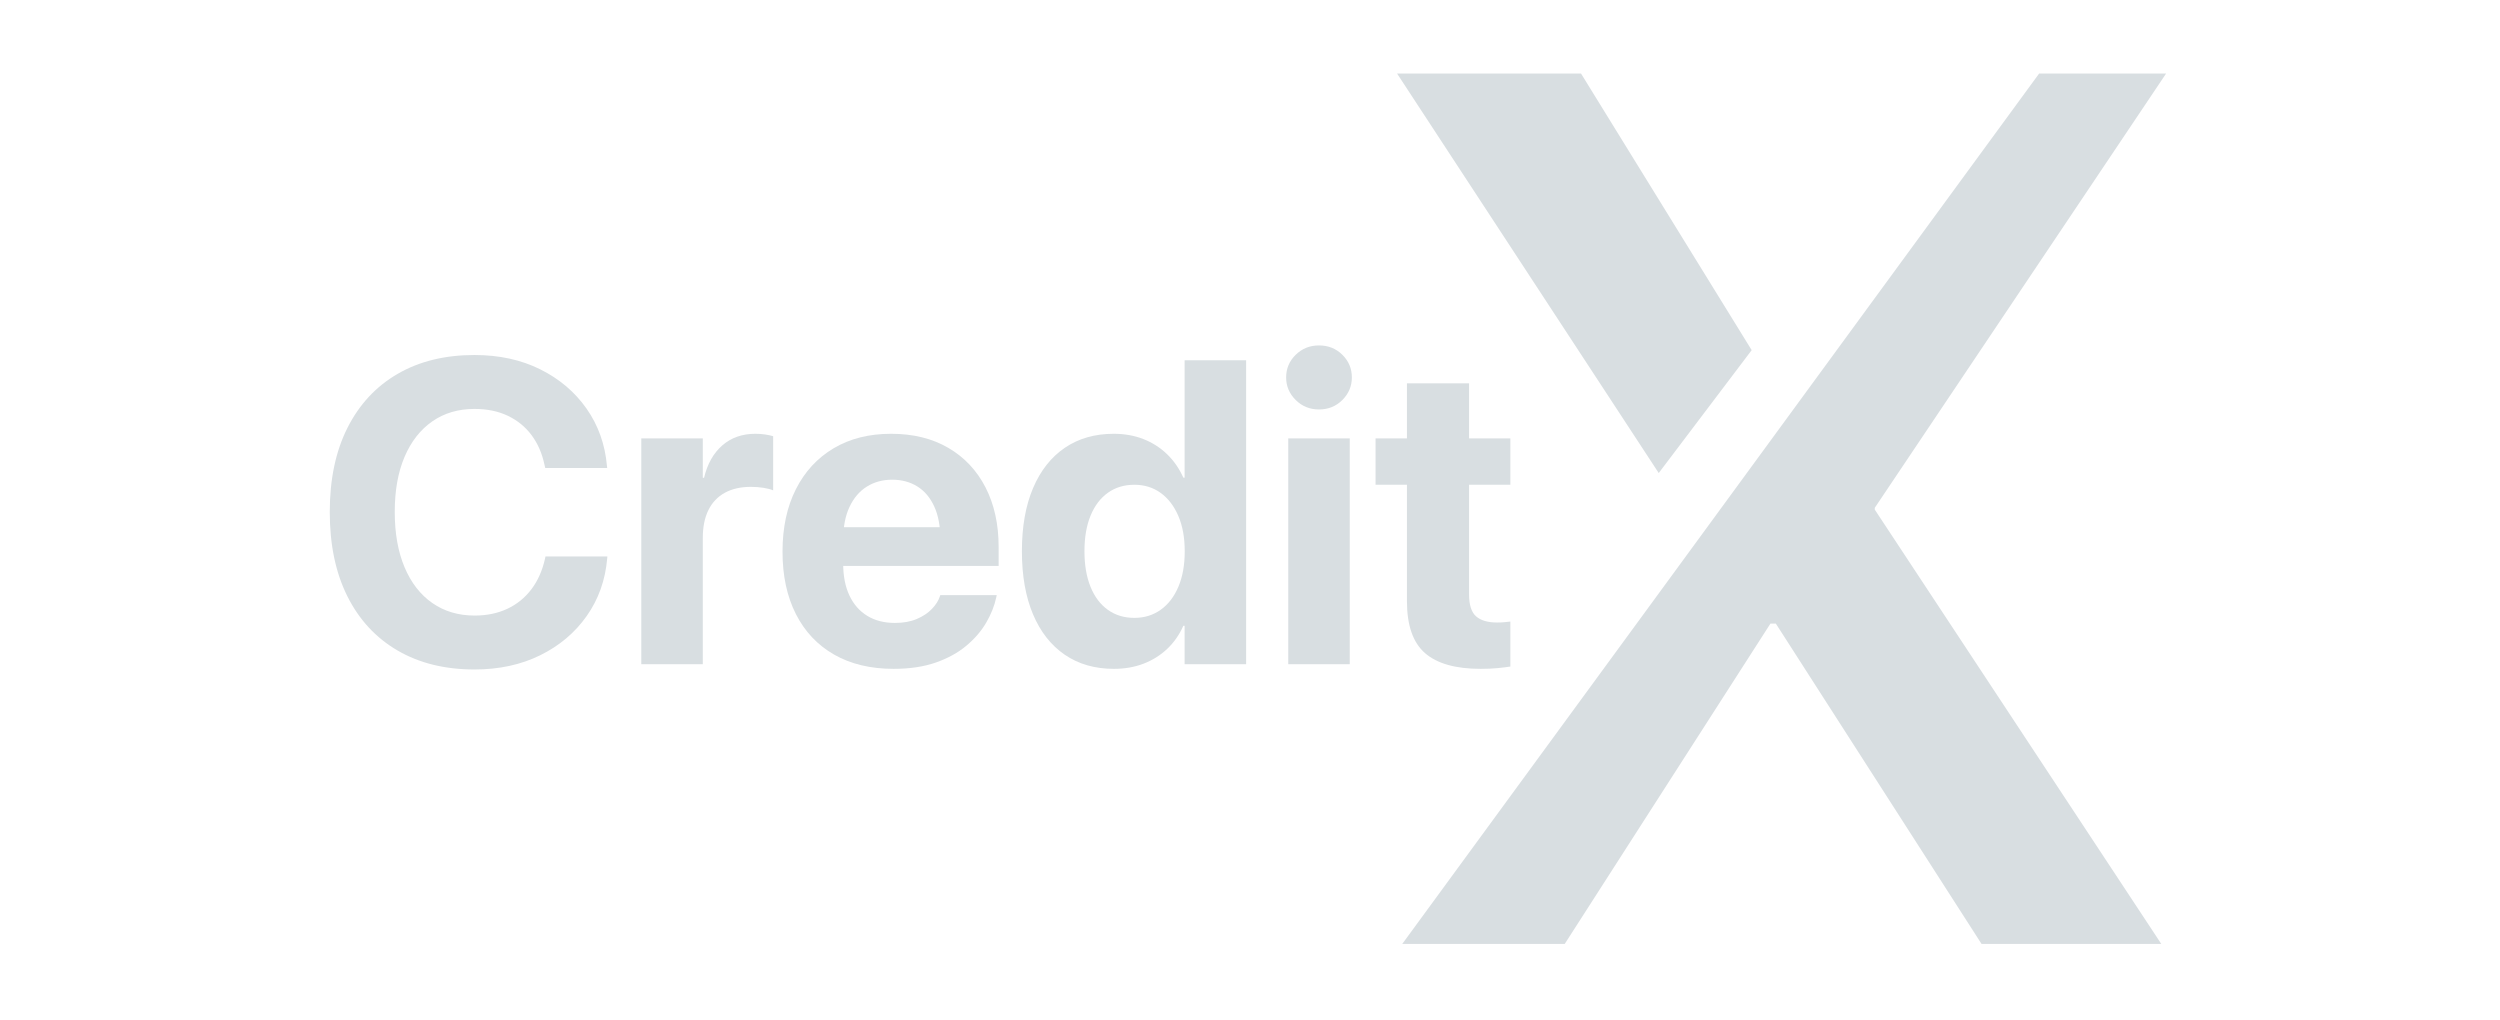
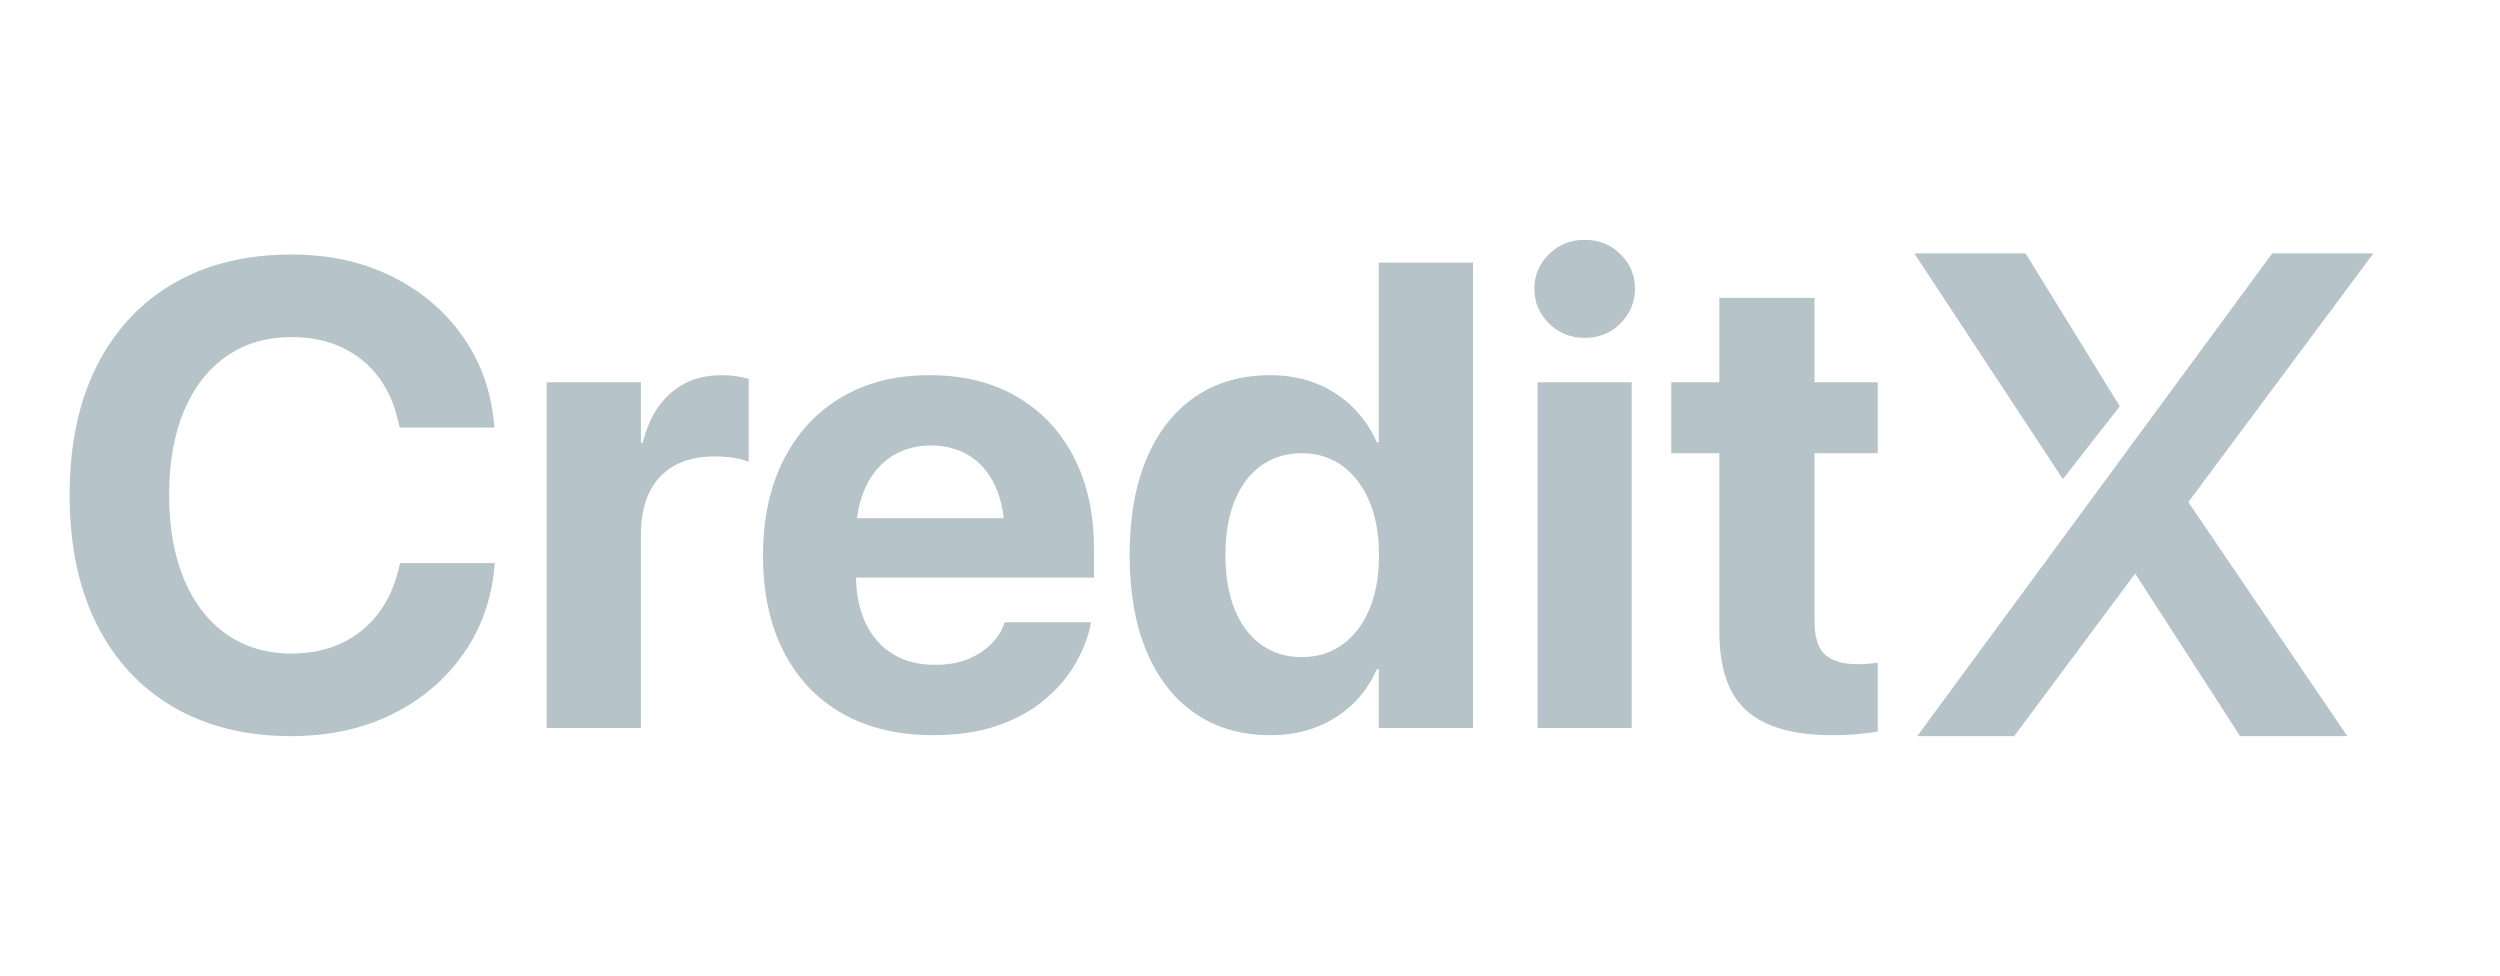
- <svg xmlns="http://www.w3.org/2000/svg" xmlns:xlink="http://www.w3.org/1999/xlink" width="510px" height="208px" viewBox="0 0 510 208" version="1.1">
+ <svg xmlns="http://www.w3.org/2000/svg" xmlns:xlink="http://www.w3.org/1999/xlink" width="333px" height="130px" viewBox="0 0 333 130" version="1.1">
  <defs>
-     <path d="M0,0 L510,0 L510,208 L0,208 L0,0 Z" id="path-1" />
+     <path d="M0,0 L333,0 L333,130 L0,130 L0,0 Z" id="path-1" />
  </defs>
-   <g id="Logo-Black-Copy-2" stroke="none" fill="none" xlink:href="#path-1" fill-rule="evenodd" stroke-width="1">
-     <g id="Credit" transform="translate(64, 51.5)" fill="#D8DEE1">
-       <path d="M32.793,85.074 C26.763,85.074 21.535,83.785 17.109,81.207 C12.684,78.629 9.271,74.944 6.872,70.153 C4.473,65.362 3.273,59.637 3.273,52.977 L3.273,52.934 C3.273,46.273 4.477,40.555 6.883,35.778 C9.289,31.002 12.701,27.331 17.12,24.768 C21.539,22.204 26.763,20.922 32.793,20.922 C37.82,20.922 42.293,21.896 46.21,23.844 C50.127,25.792 53.278,28.466 55.663,31.868 C58.048,35.27 59.434,39.169 59.82,43.566 L59.863,43.975 L47.23,43.975 L47.059,43.244 C46.572,40.952 45.698,38.962 44.438,37.271 C43.177,35.581 41.569,34.267 39.614,33.329 C37.659,32.391 35.385,31.922 32.793,31.922 C29.484,31.922 26.613,32.771 24.178,34.468 C21.743,36.165 19.859,38.578 18.527,41.708 C17.195,44.838 16.529,48.572 16.529,52.912 L16.529,52.955 C16.529,57.295 17.195,61.048 18.527,64.213 C19.859,67.378 21.75,69.813 24.199,71.518 C26.648,73.222 29.52,74.074 32.814,74.074 C35.307,74.074 37.53,73.616 39.485,72.699 C41.44,71.783 43.077,70.458 44.395,68.725 C45.712,66.992 46.643,64.9 47.188,62.451 L47.273,62.021 L59.906,62.021 L59.863,62.473 C59.477,66.87 58.084,70.769 55.685,74.171 C53.285,77.573 50.124,80.24 46.199,82.174 C42.275,84.107 37.806,85.074 32.793,85.074 Z" id="Path" fill-rule="nonzero" />
-       <path d="M66.824,84 L66.824,37.938 L79.371,37.938 L79.371,45.973 L79.629,45.973 C80.302,43.137 81.545,40.931 83.356,39.355 C85.168,37.78 87.413,36.992 90.092,36.992 C90.794,36.992 91.456,37.039 92.079,37.132 C92.702,37.225 93.25,37.343 93.723,37.486 L93.723,48.529 C93.207,48.314 92.548,48.143 91.746,48.014 C90.944,47.885 90.085,47.82 89.168,47.82 C87.105,47.82 85.34,48.221 83.872,49.023 C82.404,49.826 81.287,51 80.521,52.547 C79.754,54.094 79.371,55.984 79.371,58.219 L79.371,84 L66.824,84 Z" id="Path" fill-rule="nonzero" />
-       <path d="M118.301,84.945 C113.603,84.945 109.56,83.979 106.173,82.045 C102.785,80.111 100.182,77.354 98.363,73.773 C96.544,70.193 95.635,65.953 95.635,61.055 L95.635,61.012 C95.635,56.128 96.544,51.888 98.363,48.293 C100.182,44.698 102.75,41.916 106.065,39.946 C109.381,37.977 113.288,36.992 117.785,36.992 C122.283,36.992 126.171,37.948 129.451,39.86 C132.731,41.772 135.263,44.462 137.046,47.928 C138.829,51.394 139.721,55.447 139.721,60.088 L139.721,63.955 L101.801,63.955 L101.801,56.049 L133.791,56.049 L127.84,63.439 L127.84,58.605 C127.84,55.913 127.424,53.657 126.594,51.838 C125.763,50.019 124.61,48.651 123.135,47.734 C121.66,46.818 119.948,46.359 118,46.359 C116.052,46.359 114.326,46.832 112.822,47.777 C111.318,48.723 110.14,50.108 109.288,51.935 C108.436,53.761 108.01,55.984 108.01,58.605 L108.01,63.482 C108.01,66.018 108.436,68.188 109.288,69.992 C110.14,71.797 111.354,73.179 112.93,74.139 C114.505,75.098 116.382,75.578 118.559,75.578 C120.277,75.578 121.767,75.31 123.027,74.772 C124.288,74.235 125.315,73.551 126.11,72.721 C126.905,71.89 127.446,71.038 127.732,70.164 L127.818,69.906 L139.334,69.906 L139.227,70.4 C138.868,72.09 138.192,73.791 137.196,75.503 C136.201,77.215 134.851,78.786 133.146,80.219 C131.442,81.651 129.362,82.797 126.905,83.656 C124.449,84.516 121.581,84.945 118.301,84.945 Z" id="Path" fill-rule="nonzero" />
-       <path d="M163.225,84.945 C159.357,84.945 156.02,83.986 153.213,82.066 C150.406,80.147 148.246,77.397 146.735,73.816 C145.224,70.236 144.469,65.953 144.469,60.969 L144.469,60.926 C144.469,55.927 145.228,51.641 146.746,48.067 C148.264,44.494 150.424,41.755 153.224,39.85 C156.024,37.945 159.35,36.992 163.203,36.992 C165.395,36.992 167.407,37.35 169.24,38.066 C171.074,38.783 172.685,39.81 174.074,41.149 C175.464,42.489 176.574,44.089 177.404,45.951 L177.662,45.951 L177.662,21.996 L190.209,21.996 L190.209,84 L177.662,84 L177.662,76.158 L177.404,76.158 C176.588,77.992 175.492,79.56 174.117,80.863 C172.742,82.167 171.138,83.173 169.305,83.882 C167.471,84.591 165.445,84.945 163.225,84.945 Z M167.414,74.547 C169.448,74.547 171.238,73.995 172.785,72.893 C174.332,71.79 175.535,70.221 176.395,68.188 C177.254,66.154 177.684,63.755 177.684,60.99 L177.684,60.947 C177.684,58.169 177.247,55.766 176.373,53.739 C175.499,51.713 174.296,50.148 172.764,49.045 C171.231,47.942 169.448,47.391 167.414,47.391 C165.337,47.391 163.536,47.935 162.011,49.023 C160.485,50.112 159.307,51.666 158.477,53.686 C157.646,55.705 157.23,58.118 157.23,60.926 L157.23,60.969 C157.23,63.762 157.642,66.175 158.466,68.209 C159.289,70.243 160.467,71.808 162,72.903 C163.533,73.999 165.337,74.547 167.414,74.547 Z" id="Shape" fill-rule="nonzero" />
-       <path d="M198.803,84 L198.803,37.938 L211.35,37.938 L211.35,84 L198.803,84 Z M205.076,32.029 C203.2,32.029 201.614,31.385 200.317,30.096 C199.021,28.807 198.373,27.274 198.373,25.498 C198.373,23.693 199.021,22.154 200.317,20.879 C201.614,19.604 203.2,18.967 205.076,18.967 C206.967,18.967 208.557,19.604 209.846,20.879 C211.135,22.154 211.779,23.693 211.779,25.498 C211.779,27.274 211.135,28.807 209.846,30.096 C208.557,31.385 206.967,32.029 205.076,32.029 Z" id="Shape" fill-rule="nonzero" />
-       <path d="M238.055,84.945 C232.941,84.945 229.157,83.875 226.7,81.733 C224.244,79.592 223.016,76.058 223.016,71.131 L223.016,47.391 L216.613,47.391 L216.613,37.938 L223.016,37.938 L223.016,26.701 L235.691,26.701 L235.691,37.938 L244.113,37.938 L244.113,47.391 L235.691,47.391 L235.691,69.756 C235.691,71.904 236.168,73.397 237.12,74.235 C238.073,75.073 239.501,75.492 241.406,75.492 C241.965,75.492 242.459,75.471 242.889,75.428 C243.318,75.385 243.727,75.342 244.113,75.299 L244.113,84.473 C243.411,84.587 242.552,84.695 241.535,84.795 C240.518,84.895 239.358,84.945 238.055,84.945 Z" id="Path" fill-rule="nonzero" />
+   <g id="Logo-Black-Copy-5" stroke="none" fill="none" xlink:href="#path-1">
+     <g id="Credit" stroke-width="1" fill-rule="evenodd" transform="translate(9.2734, 31.9463)" fill="#B6C4C9">
+       <path d="M29.52,66.107 C23.49,66.107 18.262,64.818 13.836,62.24 C9.41,59.662 5.998,55.978 3.599,51.187 C1.2,46.396 0,40.67 0,34.01 L0,33.967 C0,27.307 1.203,21.588 3.609,16.812 C6.016,12.035 9.428,8.365 13.847,5.801 C18.265,3.237 23.49,1.955 29.52,1.955 C34.547,1.955 39.019,2.929 42.937,4.877 C46.854,6.825 50.005,9.5 52.39,12.901 C54.774,16.303 56.16,20.202 56.547,24.6 L56.59,25.008 L43.957,25.008 L43.785,24.277 C43.298,21.986 42.424,19.995 41.164,18.305 C39.904,16.615 38.296,15.3 36.341,14.362 C34.386,13.424 32.112,12.955 29.52,12.955 C26.211,12.955 23.339,13.804 20.904,15.501 C18.469,17.198 16.586,19.612 15.254,22.741 C13.922,25.871 13.256,29.605 13.256,33.945 L13.256,33.988 C13.256,38.328 13.922,42.081 15.254,45.246 C16.586,48.411 18.477,50.846 20.926,52.551 C23.375,54.255 26.247,55.107 29.541,55.107 C32.033,55.107 34.257,54.649 36.212,53.732 C38.167,52.816 39.803,51.491 41.121,49.758 C42.439,48.025 43.37,45.934 43.914,43.484 L44,43.055 L56.633,43.055 L56.59,43.506 C56.203,47.903 54.81,51.802 52.411,55.204 C50.012,58.606 46.85,61.273 42.926,63.207 C39.001,65.141 34.533,66.107 29.52,66.107 Z" id="Path-5" fill-rule="nonzero" />
+       <path d="M63.551,65.033 L63.551,18.971 L76.098,18.971 L76.098,27.006 L76.355,27.006 C77.029,24.17 78.271,21.964 80.083,20.389 C81.895,18.813 84.14,18.025 86.818,18.025 C87.52,18.025 88.183,18.072 88.806,18.165 C89.429,18.258 89.977,18.376 90.449,18.52 L90.449,29.562 C89.934,29.348 89.275,29.176 88.473,29.047 C87.671,28.918 86.811,28.854 85.895,28.854 C83.832,28.854 82.067,29.255 80.599,30.057 C79.131,30.859 78.013,32.033 77.247,33.58 C76.481,35.127 76.098,37.018 76.098,39.252 L76.098,65.033 L63.551,65.033 Z" id="Path" fill-rule="nonzero" />
+       <path d="M115.027,65.979 C110.329,65.979 106.287,65.012 102.899,63.078 C99.512,61.145 96.909,58.387 95.09,54.807 C93.271,51.226 92.361,46.986 92.361,42.088 L92.361,42.045 C92.361,37.161 93.271,32.921 95.09,29.326 C96.909,25.731 99.476,22.949 102.792,20.979 C106.108,19.01 110.014,18.025 114.512,18.025 C119.009,18.025 122.898,18.981 126.178,20.894 C129.458,22.806 131.989,25.495 133.772,28.961 C135.556,32.427 136.447,36.48 136.447,41.121 L136.447,44.988 L98.527,44.988 L98.527,37.082 L130.518,37.082 L124.566,44.473 L124.566,39.639 C124.566,36.946 124.151,34.69 123.32,32.871 C122.49,31.052 121.337,29.684 119.861,28.768 C118.386,27.851 116.674,27.393 114.727,27.393 C112.779,27.393 111.053,27.865 109.549,28.811 C108.045,29.756 106.867,31.142 106.015,32.968 C105.162,34.794 104.736,37.018 104.736,39.639 L104.736,44.516 C104.736,47.051 105.162,49.221 106.015,51.025 C106.867,52.83 108.081,54.212 109.656,55.172 C111.232,56.132 113.108,56.611 115.285,56.611 C117.004,56.611 118.493,56.343 119.754,55.806 C121.014,55.269 122.042,54.585 122.837,53.754 C123.632,52.923 124.173,52.071 124.459,51.197 L124.545,50.939 L136.061,50.939 L135.953,51.434 C135.595,53.124 134.918,54.825 133.923,56.536 C132.927,58.248 131.577,59.82 129.873,61.252 C128.169,62.684 126.088,63.83 123.632,64.689 C121.175,65.549 118.307,65.979 115.027,65.979 Z" id="Path" fill-rule="nonzero" />
+       <path d="M159.951,65.979 C156.084,65.979 152.747,65.019 149.939,63.1 C147.132,61.18 144.973,58.43 143.462,54.85 C141.951,51.269 141.195,46.986 141.195,42.002 L141.195,41.959 C141.195,36.96 141.954,32.674 143.473,29.101 C144.991,25.527 147.15,22.788 149.95,20.883 C152.75,18.978 156.077,18.025 159.93,18.025 C162.121,18.025 164.133,18.383 165.967,19.1 C167.8,19.816 169.411,20.843 170.801,22.183 C172.19,23.522 173.3,25.122 174.131,26.984 L174.389,26.984 L174.389,3.029 L186.936,3.029 L186.936,65.033 L174.389,65.033 L174.389,57.191 L174.131,57.191 C173.314,59.025 172.219,60.593 170.844,61.896 C169.469,63.2 167.865,64.206 166.031,64.915 C164.198,65.624 162.171,65.979 159.951,65.979 Z M164.141,55.58 C166.174,55.58 167.965,55.029 169.512,53.926 C171.059,52.823 172.262,51.255 173.121,49.221 C173.98,47.187 174.41,44.788 174.41,42.023 L174.41,41.98 C174.41,39.202 173.973,36.799 173.1,34.772 C172.226,32.746 171.023,31.181 169.49,30.078 C167.958,28.975 166.174,28.424 164.141,28.424 C162.064,28.424 160.263,28.968 158.737,30.057 C157.212,31.145 156.034,32.699 155.203,34.719 C154.372,36.738 153.957,39.152 153.957,41.959 L153.957,42.002 C153.957,44.795 154.369,47.208 155.192,49.242 C156.016,51.276 157.194,52.841 158.727,53.937 C160.259,55.032 162.064,55.58 164.141,55.58 Z" id="Shape" fill-rule="nonzero" />
+       <path d="M195.529,65.033 L195.529,18.971 L208.076,18.971 L208.076,65.033 L195.529,65.033 Z M201.803,13.062 C199.926,13.062 198.34,12.418 197.044,11.129 C195.748,9.84 195.1,8.307 195.1,6.531 C195.1,4.727 195.748,3.187 197.044,1.912 C198.34,0.637 199.926,0 201.803,0 C203.693,0 205.283,0.637 206.572,1.912 C207.861,3.187 208.506,4.727 208.506,6.531 C208.506,8.307 207.861,9.84 206.572,11.129 C205.283,12.418 203.693,13.062 201.803,13.062 Z" id="Shape" fill-rule="nonzero" />
+       <path d="M234.781,65.979 C229.668,65.979 225.883,64.908 223.427,62.767 C220.97,60.625 219.742,57.091 219.742,52.164 L219.742,28.424 L213.34,28.424 L213.34,18.971 L219.742,18.971 L219.742,7.734 L232.418,7.734 L232.418,18.971 L240.84,18.971 L240.84,28.424 L232.418,28.424 L232.418,50.789 C232.418,52.938 232.894,54.431 233.847,55.269 C234.799,56.106 236.228,56.525 238.133,56.525 C238.691,56.525 239.186,56.504 239.615,56.461 C240.045,56.418 240.453,56.375 240.84,56.332 L240.84,65.506 C240.138,65.62 239.279,65.728 238.262,65.828 C237.245,65.928 236.085,65.979 234.781,65.979 Z" id="Path" fill-rule="nonzero" />
    </g>
-     <g id="X" transform="translate(285, 15)" fill="#D8DEE1">
-       <path d="M156.885,0 L97.453,88.594 L97.453,88.963 L155.9,177.557 L119.232,177.557 L77.273,112.219 L76.166,112.219 L34.207,177.557 L1.063,177.556 L130.982,0 L156.885,0 Z M37.529,0 L72.342,56.429 L53.38,81.5 L-6.10622664e-16,0 L37.529,0 Z" id="Combined-Shape" fill-rule="nonzero" />
-     </g>
+     <path d="M316.136,33.754 L291.485,66.881 L312.662,98.054 L298.382,98.054 L284.404,76.397 L268.288,98.054 L255.373,98.054 L302.658,33.754 L316.136,33.754 Z M269.804,33.754 L282.358,54.121 L281.752,54.895 L274.775,63.816 L254.986,33.754 L269.804,33.754 Z" id="Combined-Shape-Copy" fill="#B6C4C9" fill-rule="nonzero" />
  </g>
</svg>
